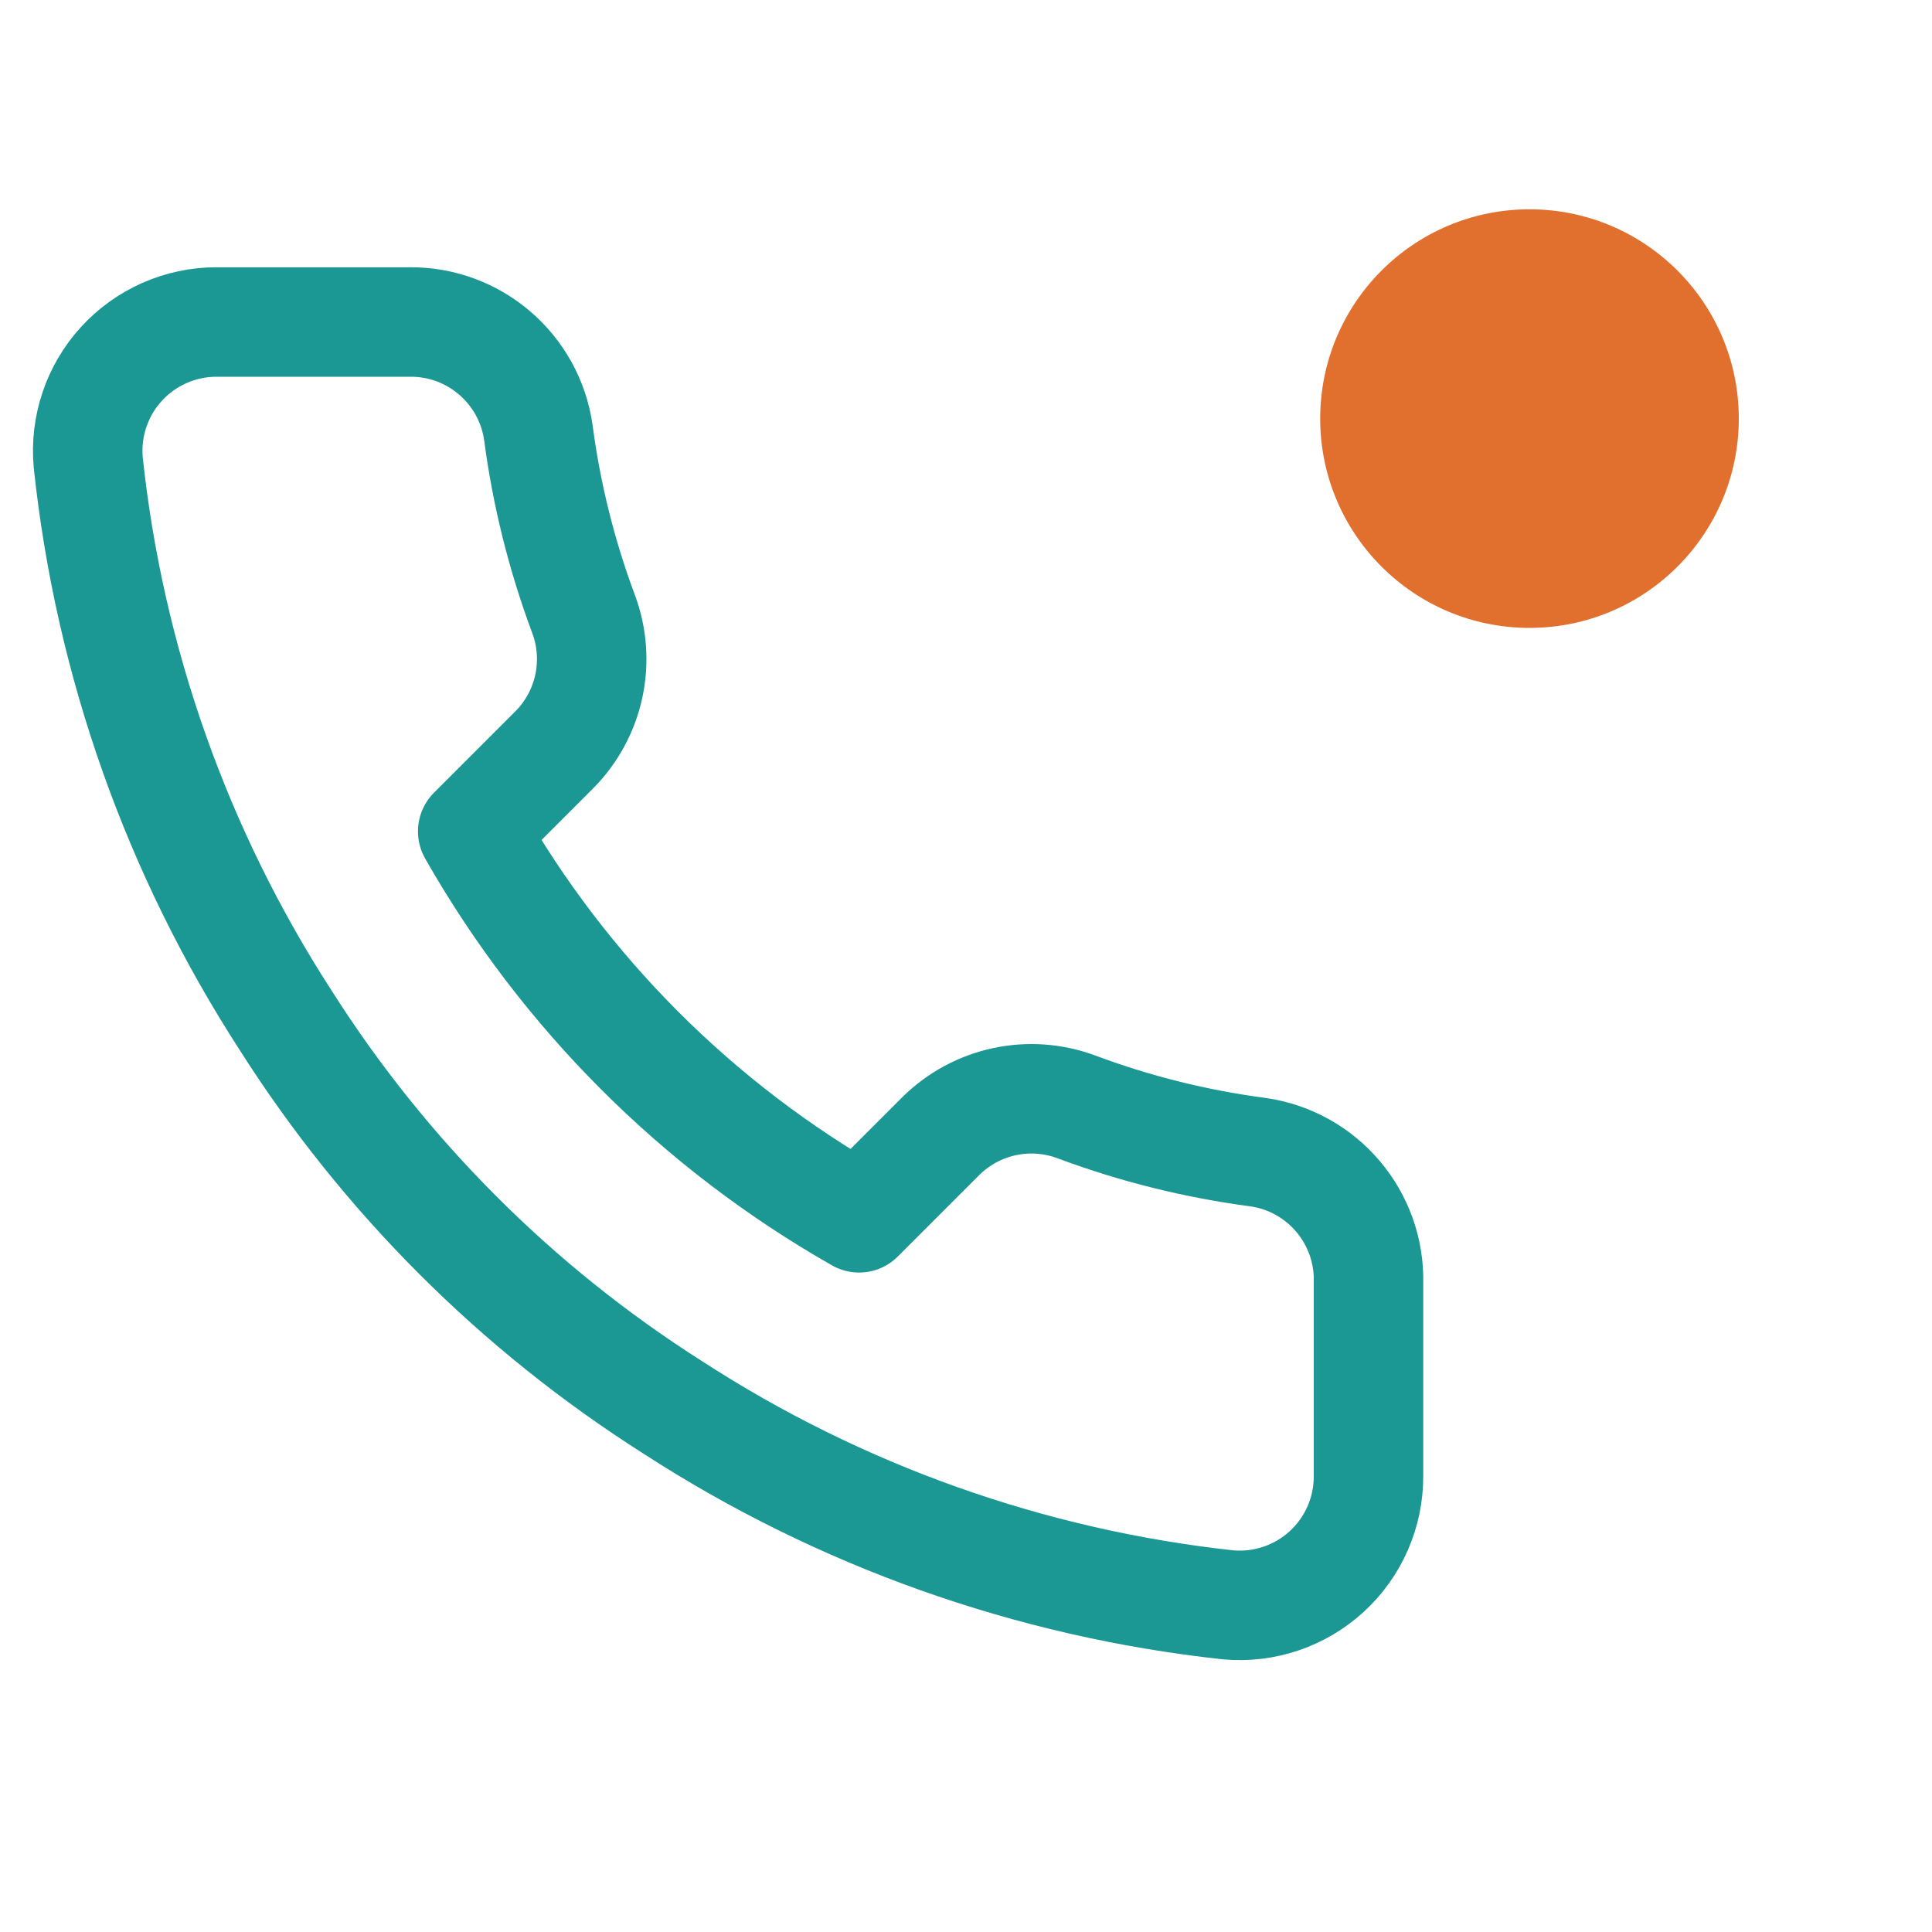
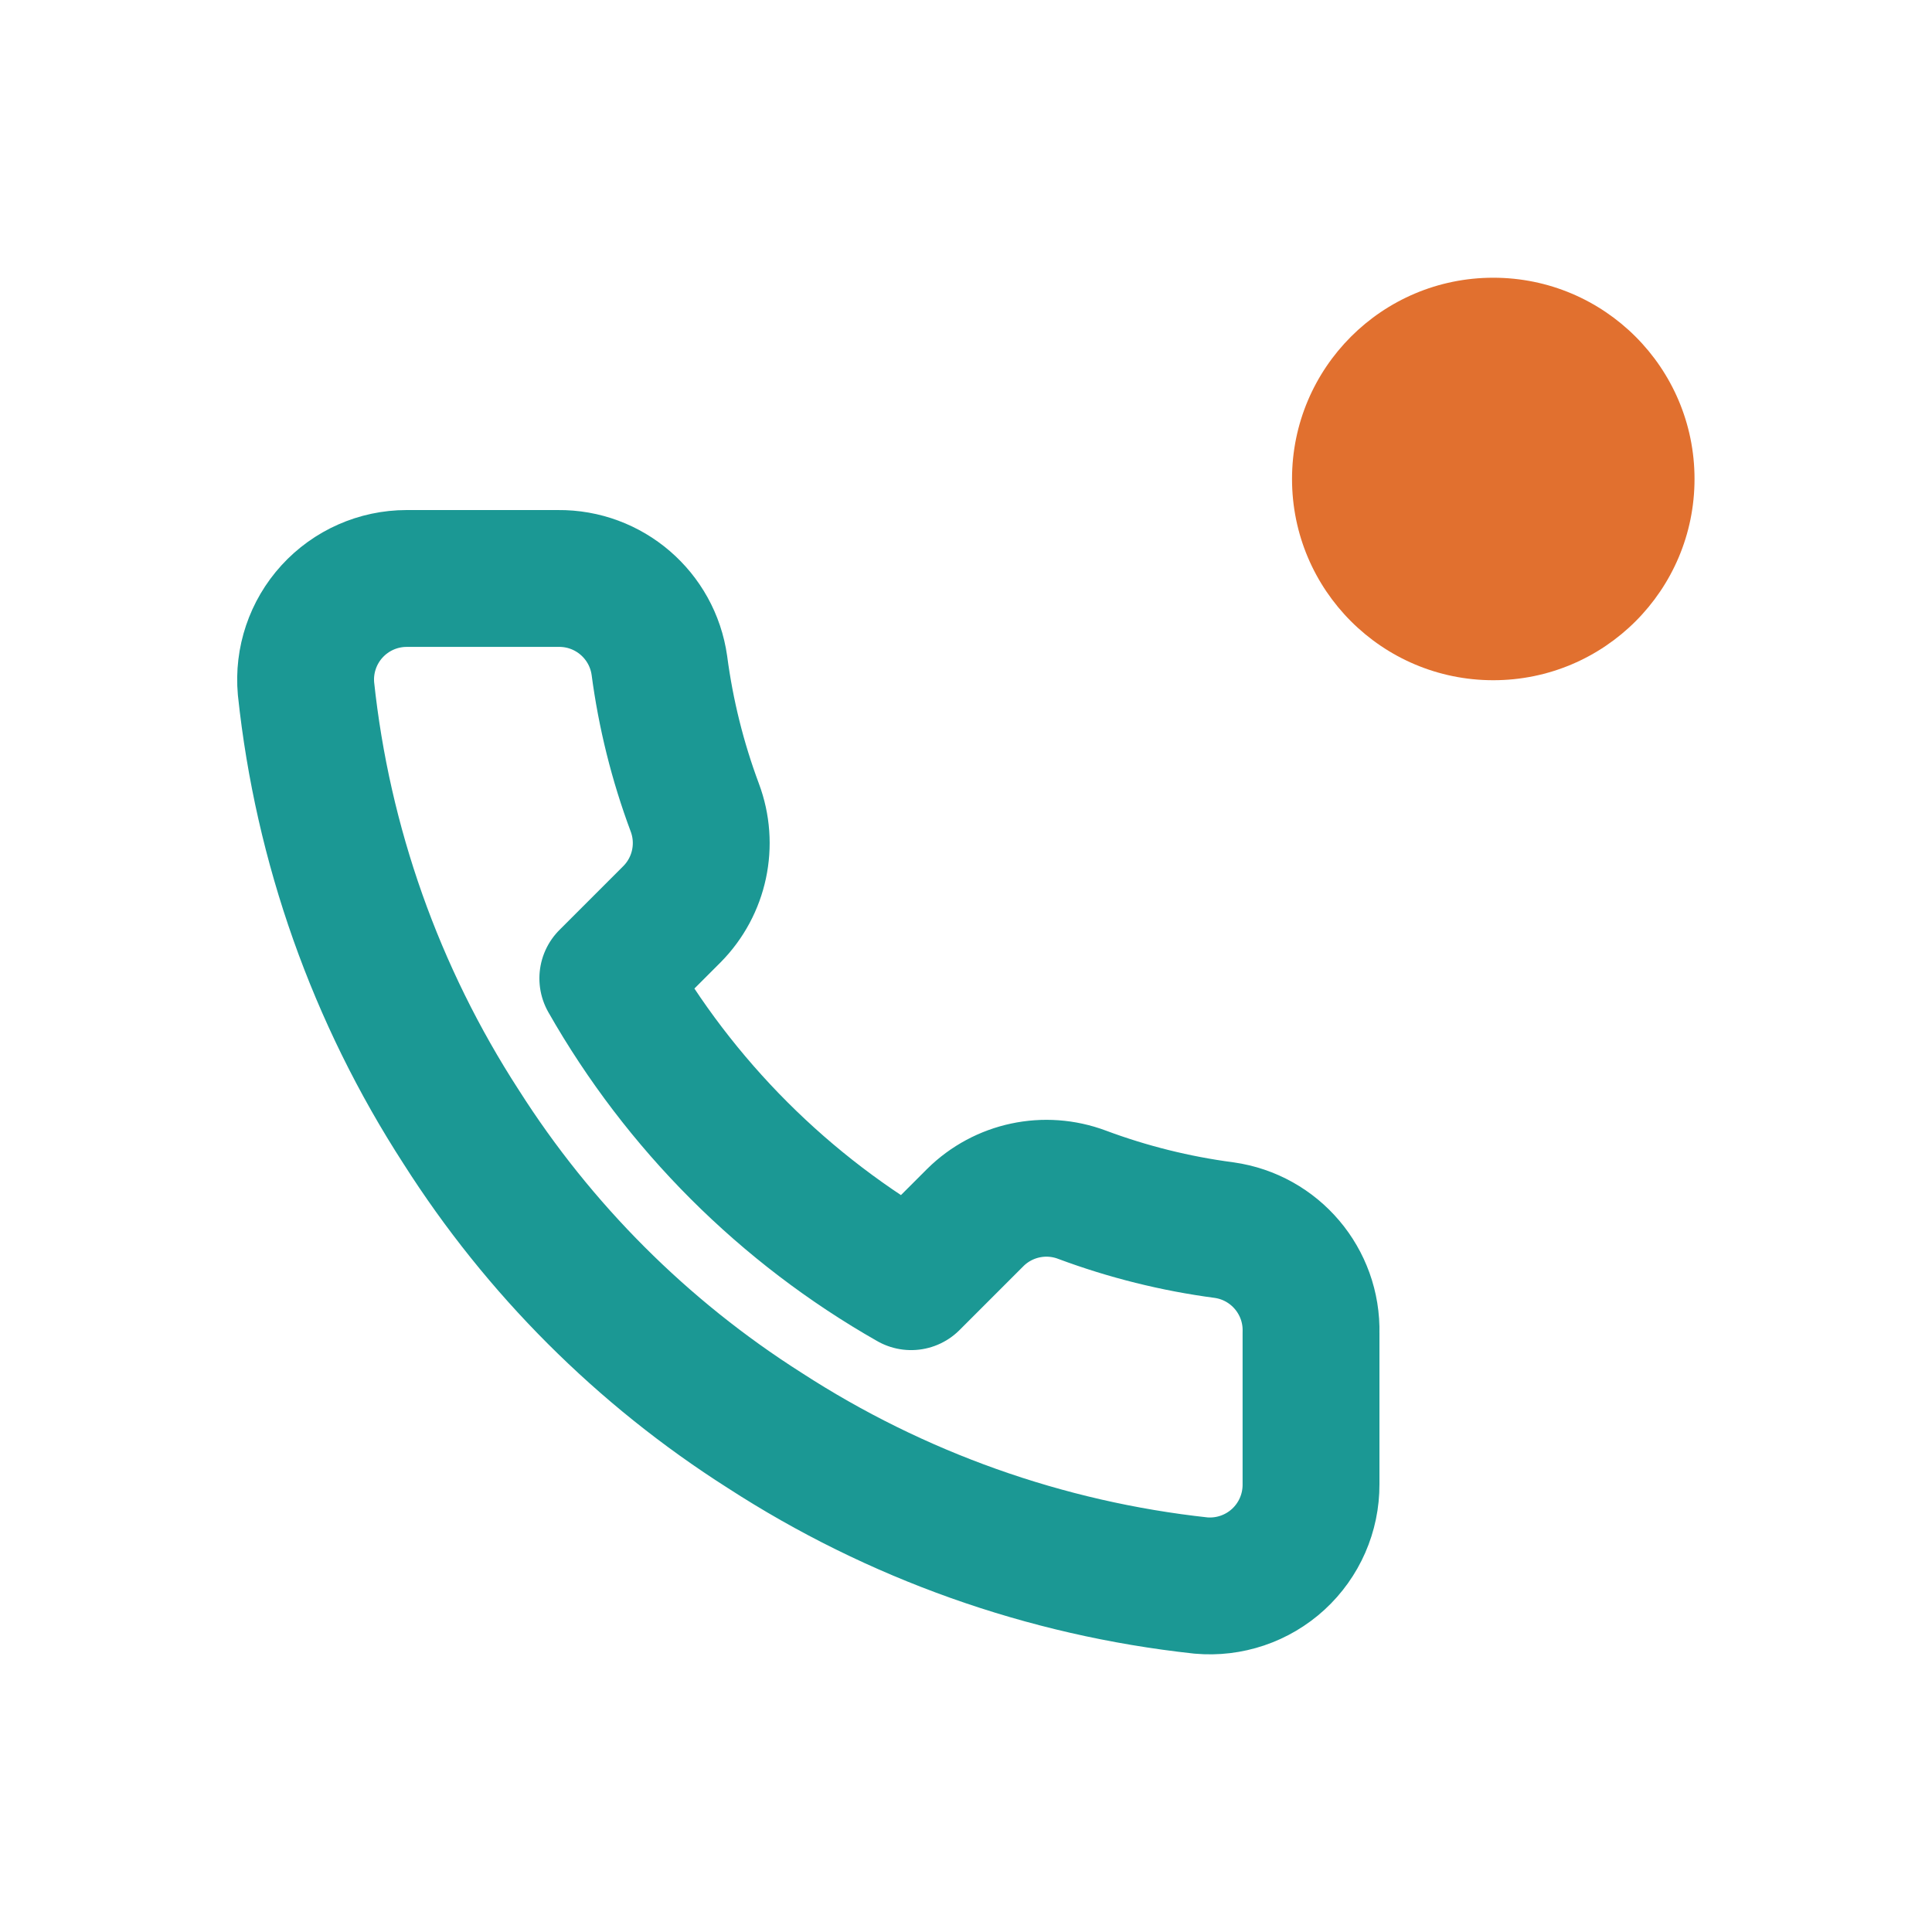
<svg xmlns="http://www.w3.org/2000/svg" width="24" height="24" viewBox="0 0 24 24" fill="none" stroke-linecap="round" stroke-linejoin="round" role="img" aria-label="Log a call outcome">
  <g fill="none" stroke="#1B9894" stroke-width="1.7">
-     <g transform="translate(-0.6 2.4) scale(0.8)">
+     <g transform="translate(2.47 5.93) scale(0.628)" stroke-width="2.707">
      <path d="M22 16.92v3a2 2 0 0 1-2.18 2 19.79 19.79 0 0 1-8.63-3.07 19.5 19.5 0 0 1-6-6 19.79 19.79 0 0 1-3.07-8.67A2 2 0 0 1 4.11 2h3a2 2 0 0 1 2 1.72 12.84 12.84 0 0 0 .7 2.81 2 2 0 0 1-.45 2.11L8.09 9.91a16 16 0 0 0 6 6l1.27-1.27a2 2 0 0 1 2.11-.45 12.84 12.84 0 0 0 2.81.7A2 2 0 0 1 22 16.92z" />
    </g>
  </g>
  <g fill="#E1702F" stroke="none">
-     <circle cx="19" cy="5.2" r="2.6" />
+     <circle cx="18.55" cy="5.95" r="2.5" />
  </g>
</svg>
